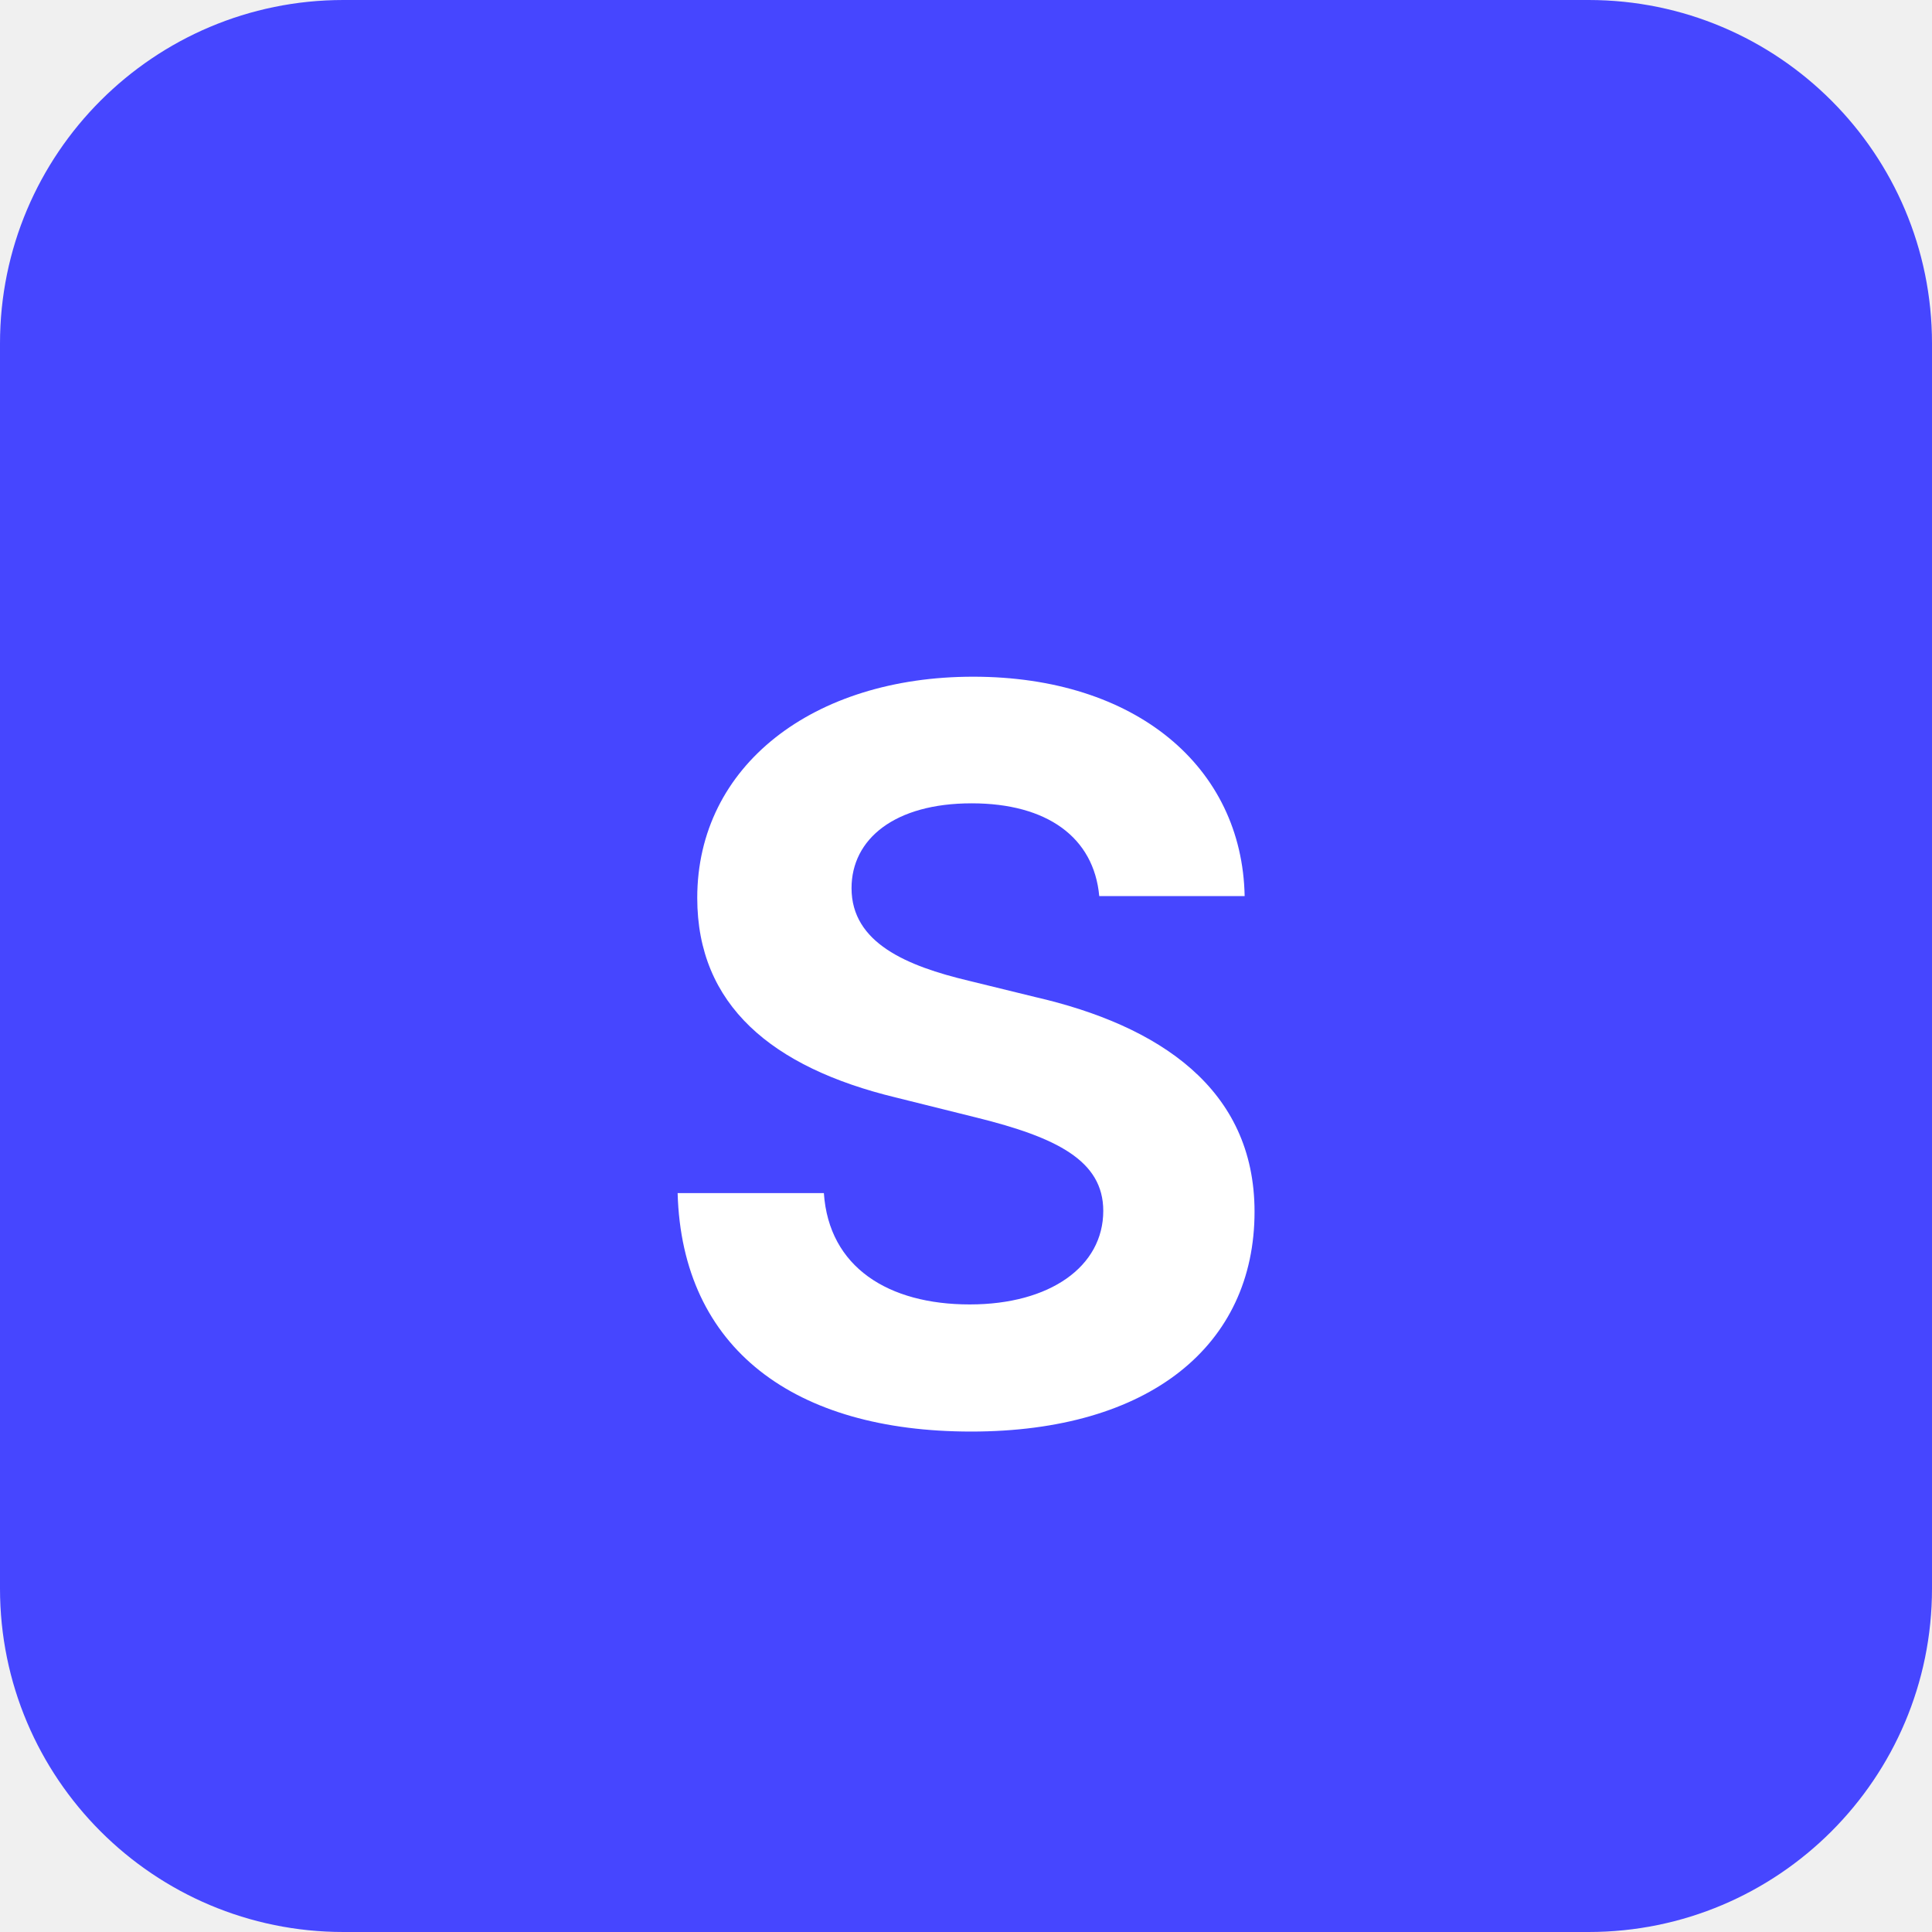
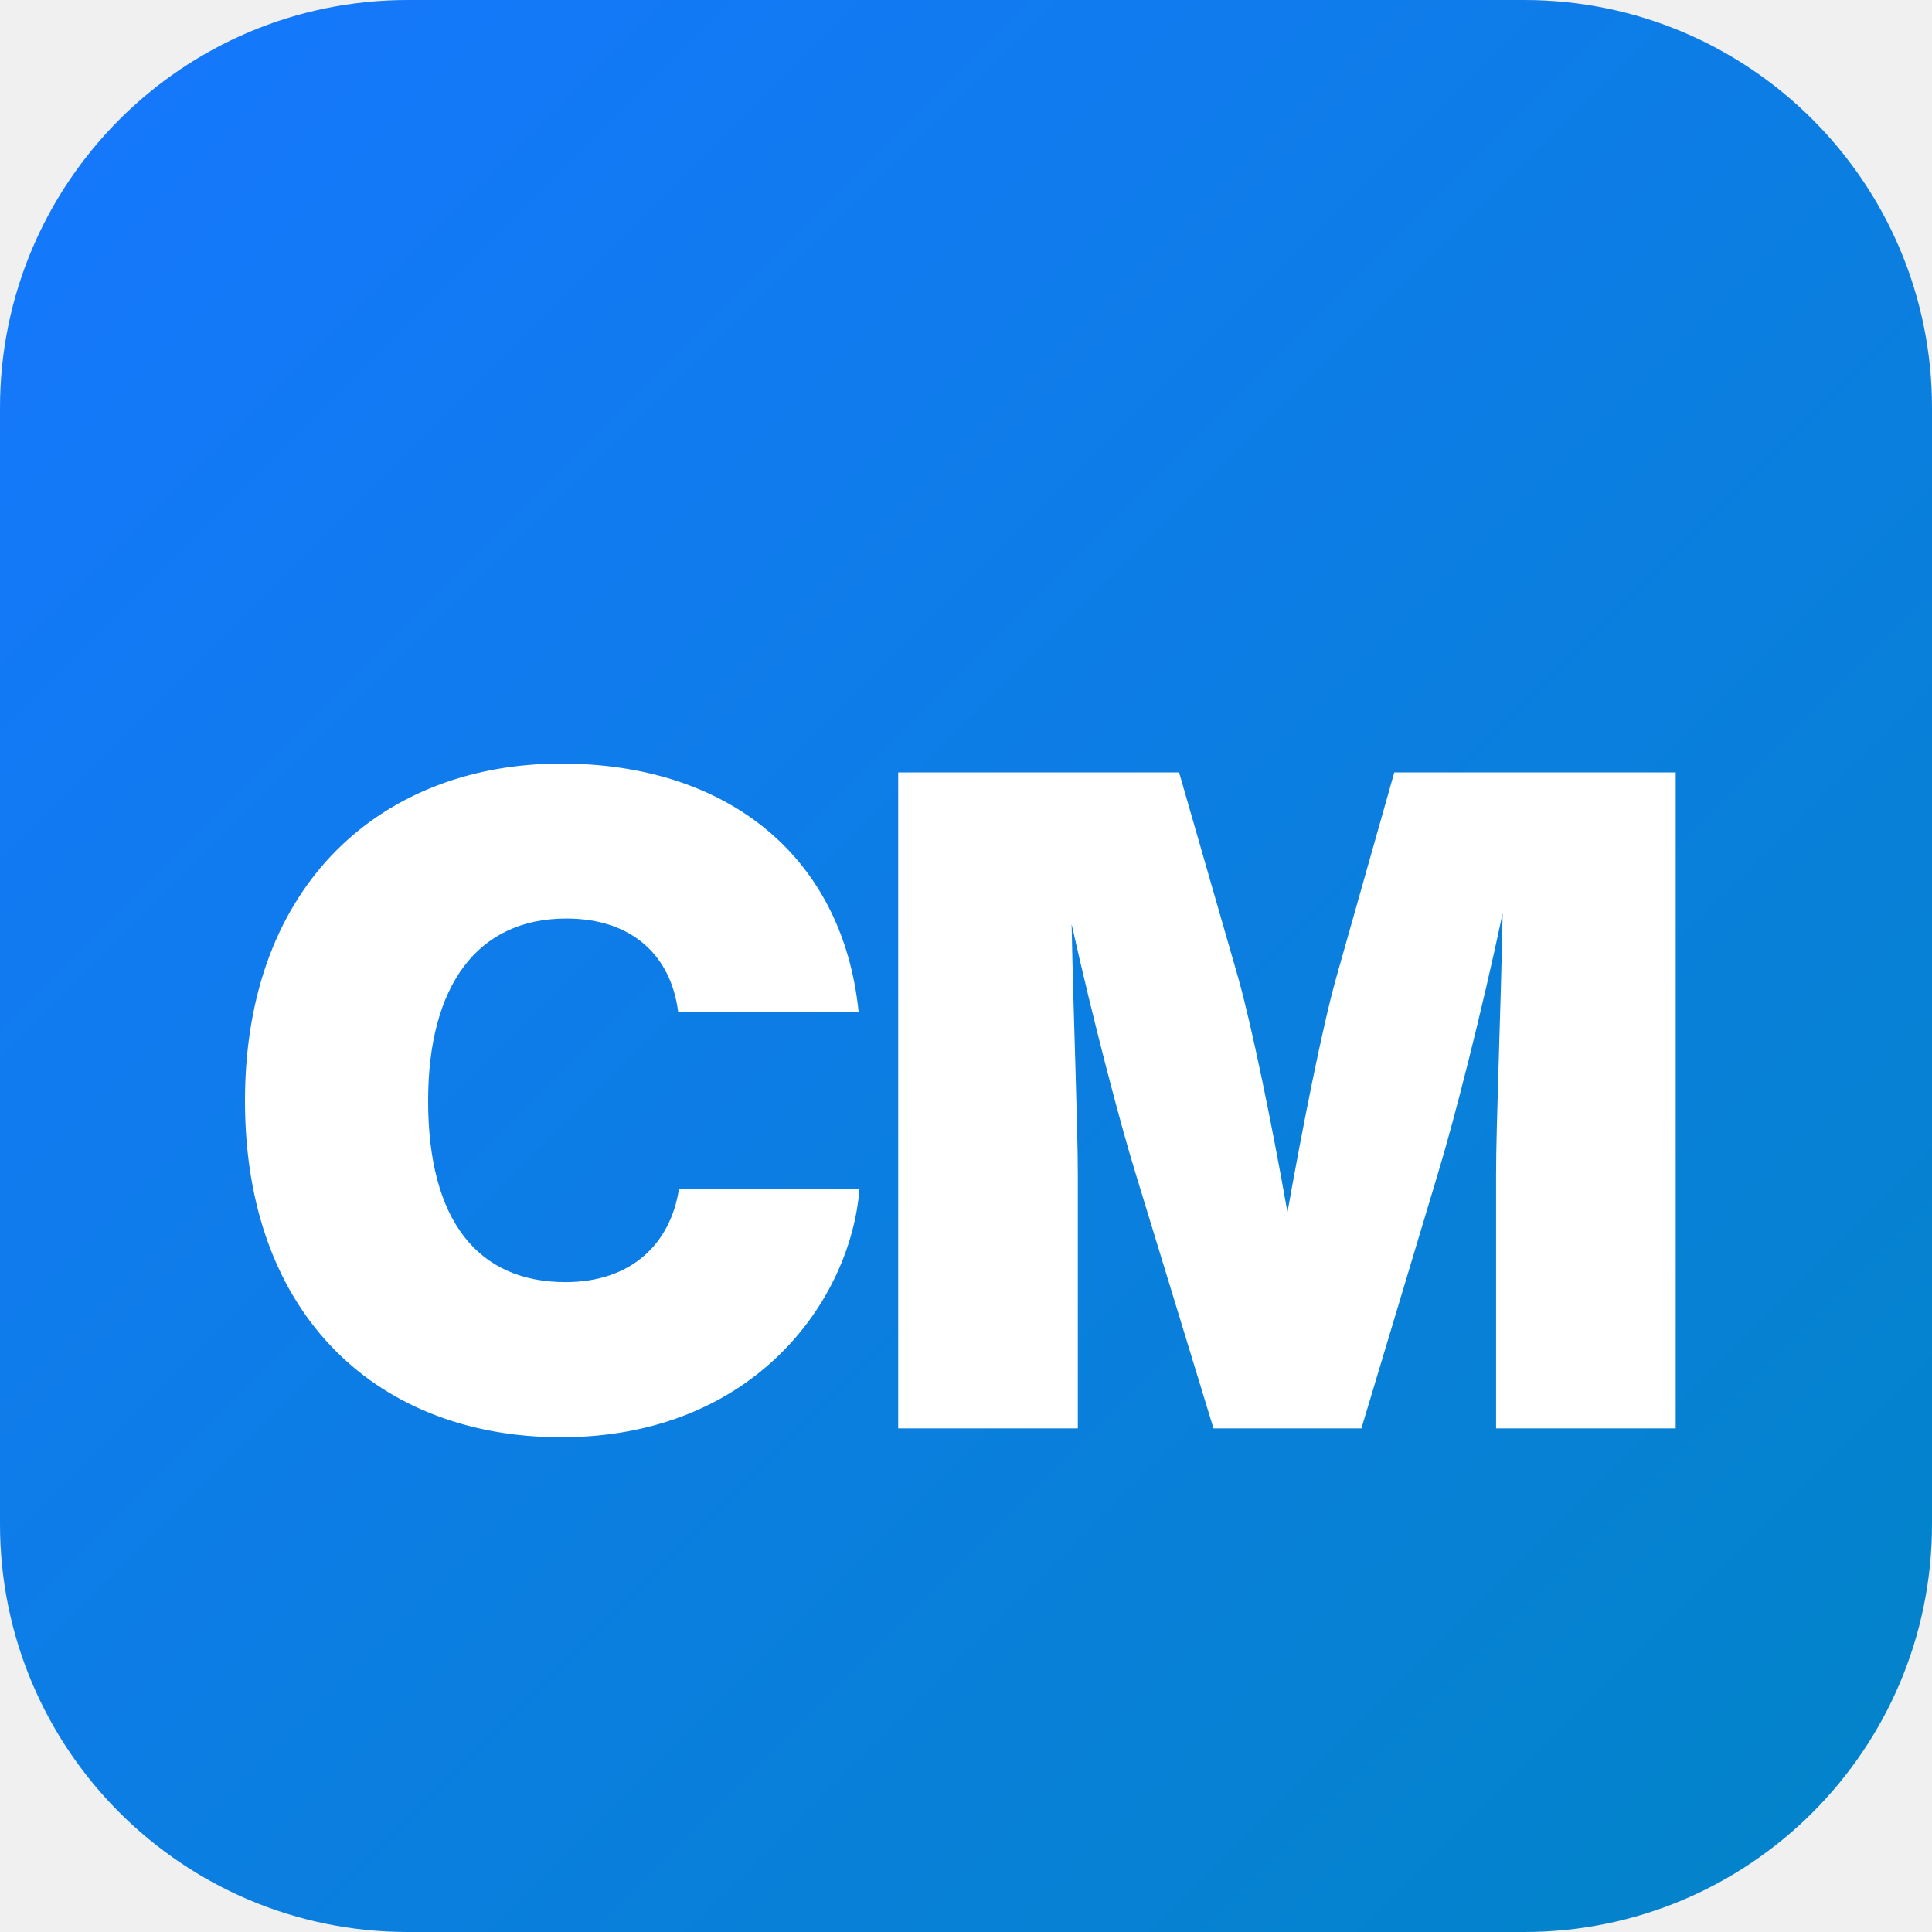
- <svg xmlns="http://www.w3.org/2000/svg" width="180" height="180" viewBox="0 0 180 180">
-   <rect width="180" height="180" rx="32" fill="#4646FF" />
-   <text x="50%" y="54%" font-family="system-ui, -apple-system, sans-serif" font-size="94" font-weight="700" fill="white" text-anchor="middle" dominant-baseline="middle">S</text>
+ <svg xmlns="http://www.w3.org/2000/svg" viewBox="0 0 180 180">
+   <defs>
+     <linearGradient id="cmGradApple" x1="0%" y1="0%" x2="100%" y2="100%">
+       <stop offset="0%" stop-color="#1677FF" />
+       <stop offset="100%" stop-color="#0284C7" />
+     </linearGradient>
+   </defs>
+   <rect width="180" height="180" rx="38" fill="url(#cmGradApple)" />
+   <text x="50%" y="56%" font-family="'Outfit', 'Inter', -apple-system, sans-serif" font-size="84" font-weight="900" letter-spacing="-3" fill="#FFFFFF" text-anchor="middle" dominant-baseline="middle">CM</text>
</svg>
